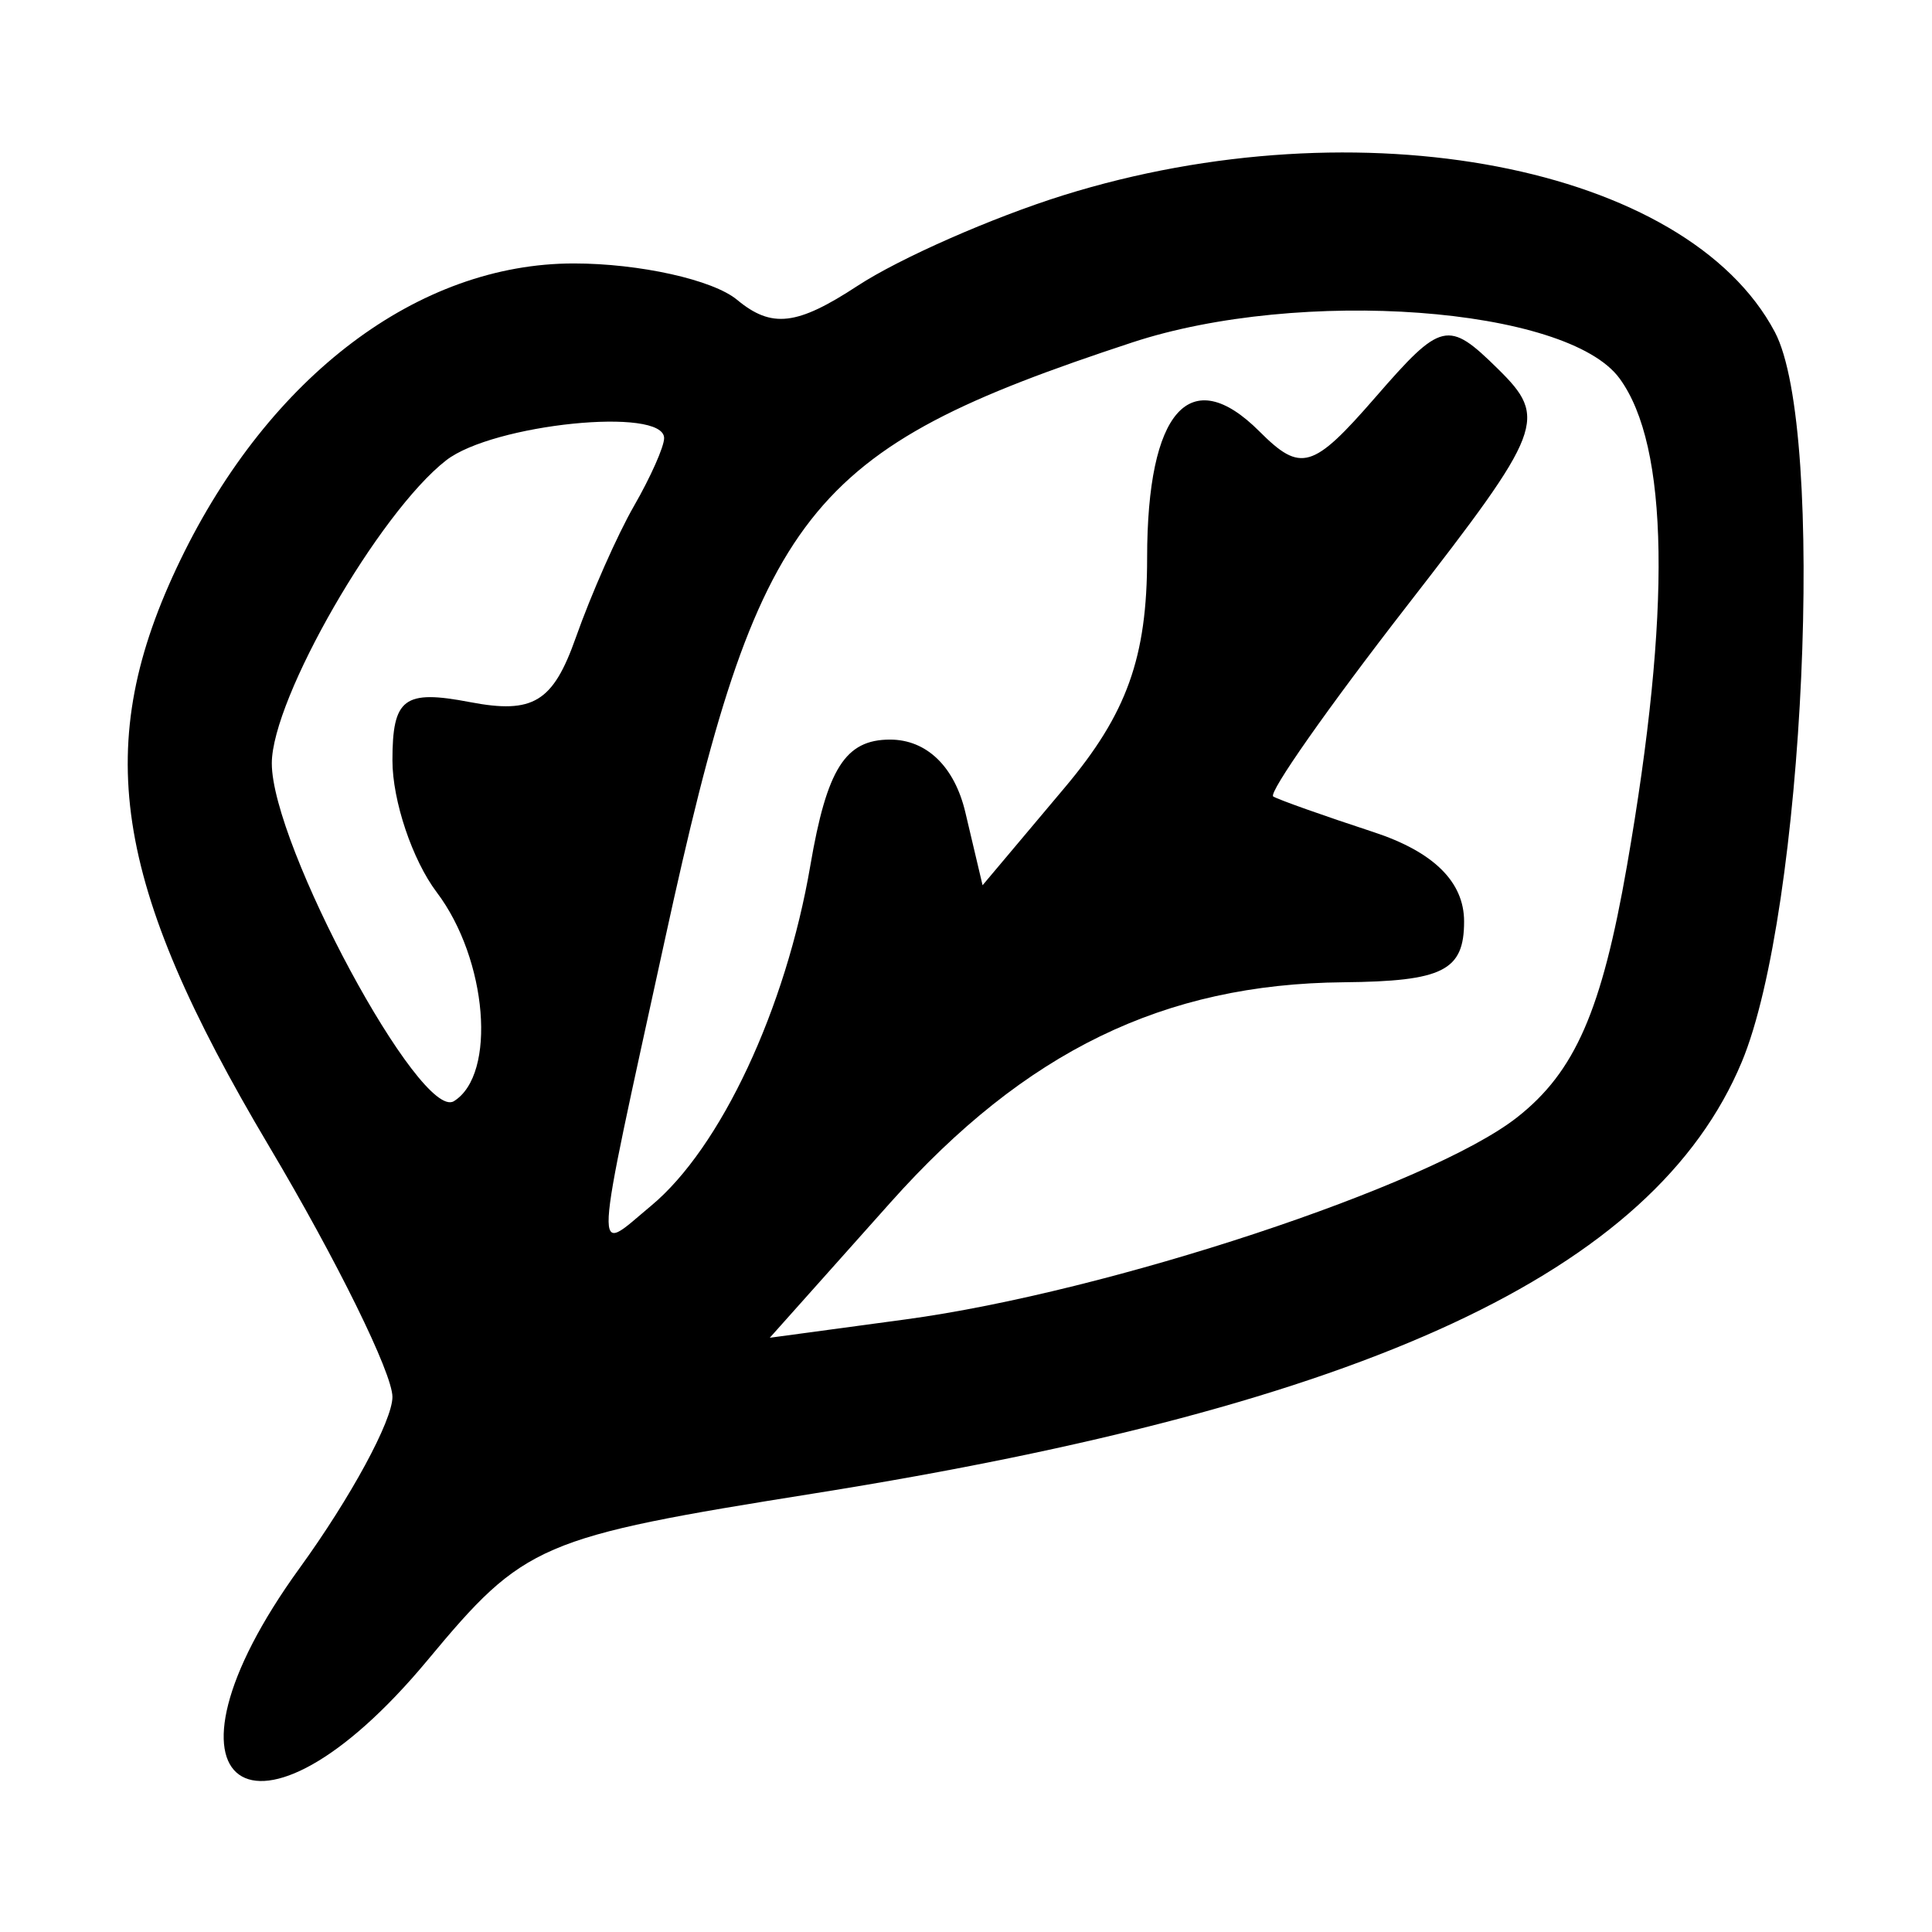
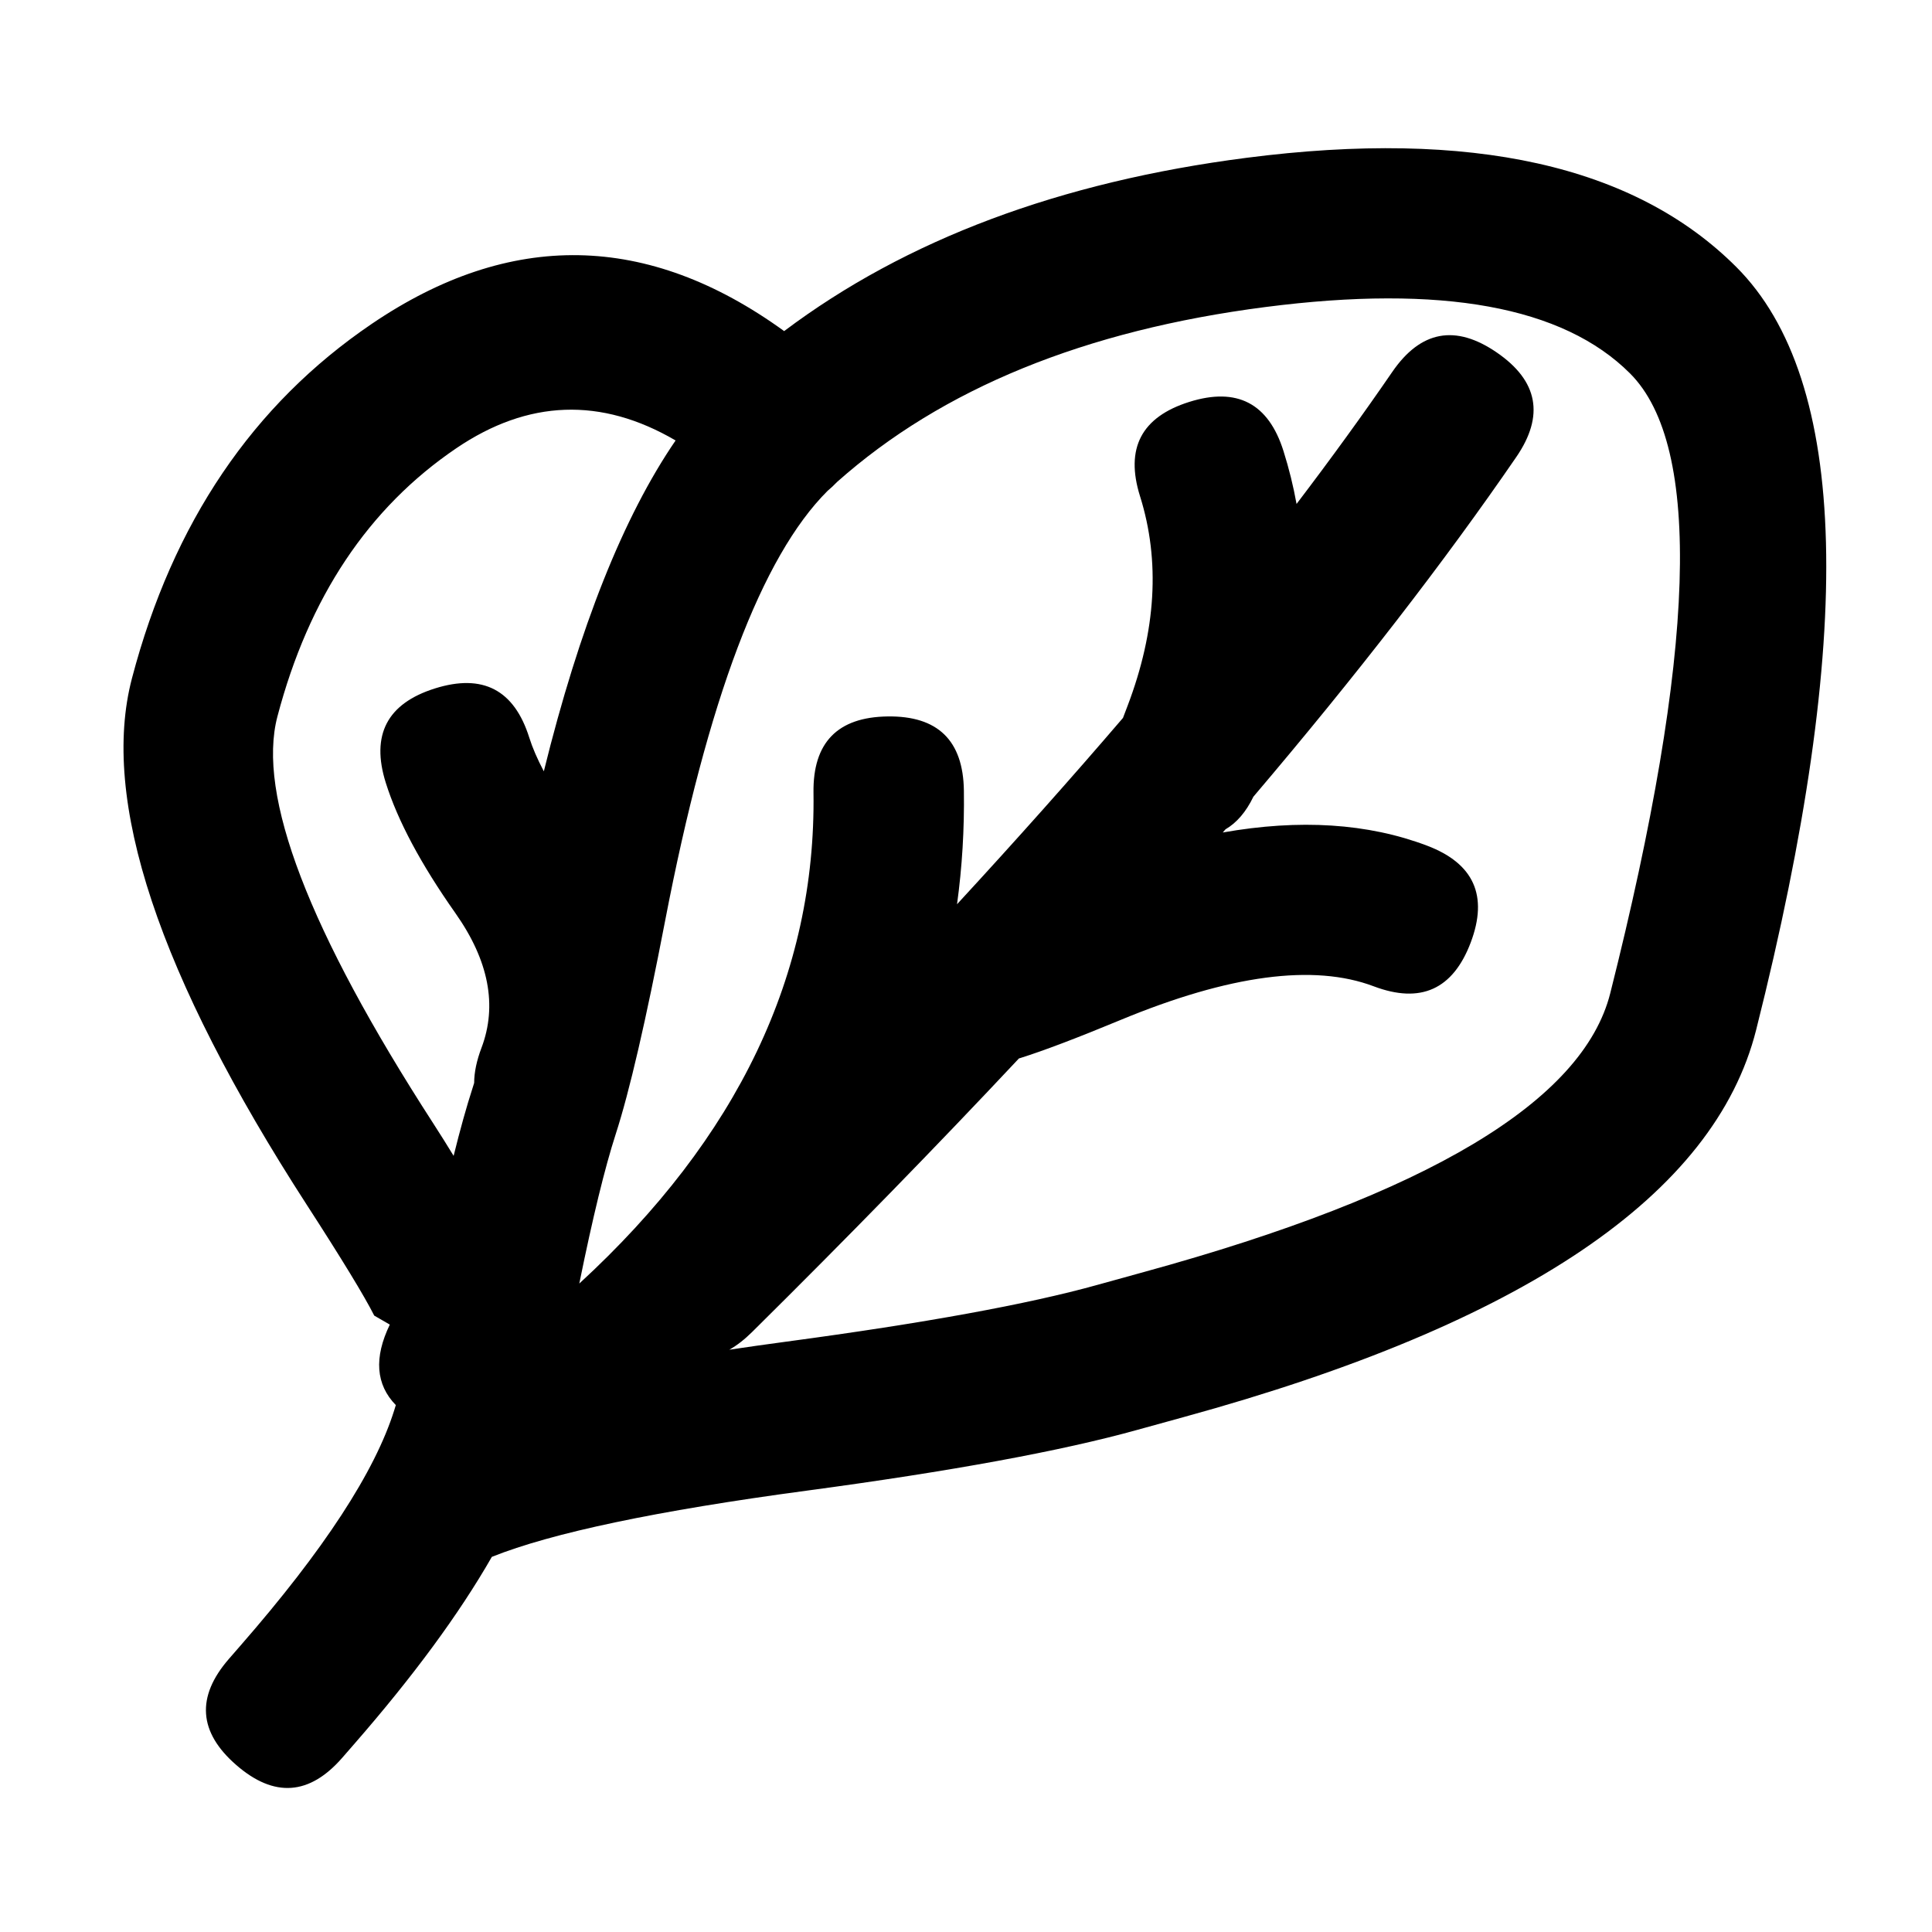
- <svg xmlns="http://www.w3.org/2000/svg" width="64" height="64" viewBox="0 0 64 64" version="1.1">
-   <path d="M 35.224 6.469 C 32.872 7.204, 29.804 8.554, 28.407 9.469 C 26.398 10.786, 25.563 10.882, 24.416 9.931 C 23.619 9.269, 21.184 8.727, 19.006 8.727 C 13.863 8.727, 8.933 12.442, 5.980 18.541 C 3.019 24.658, 3.704 29.203, 8.910 37.966 C 11.160 41.752, 13 45.491, 13 46.275 C 13 47.059, 11.618 49.608, 9.928 51.941 C 4.664 59.208, 8.417 61.908, 14.167 54.991 C 17.377 51.130, 17.852 50.925, 27 49.467 C 45.303 46.548, 54.793 42.132, 57.697 35.182 C 59.777 30.204, 60.502 14.229, 58.795 11 C 55.878 5.486, 45.042 3.403, 35.224 6.469 M 37.500 11.346 C 26.654 14.920, 25.141 16.851, 22.034 31.088 C 19.601 42.233, 19.638 41.546, 21.566 39.945 C 23.871 38.032, 26.034 33.413, 26.843 28.674 C 27.391 25.466, 28.001 24.500, 29.483 24.500 C 30.696 24.500, 31.621 25.394, 31.979 26.912 L 32.549 29.325 35.274 26.086 C 37.331 23.642, 38 21.775, 38 18.482 C 38 13.601, 39.425 11.996, 41.721 14.292 C 43.093 15.664, 43.487 15.548, 45.562 13.161 C 47.751 10.641, 47.967 10.591, 49.621 12.220 C 51.281 13.854, 51.130 14.245, 46.612 20.064 C 43.996 23.433, 42 26.277, 42.178 26.385 C 42.355 26.492, 43.850 27.023, 45.500 27.564 C 47.489 28.217, 48.500 29.214, 48.500 30.524 C 48.500 32.156, 47.804 32.507, 44.500 32.539 C 38.549 32.596, 33.971 34.822, 29.500 39.832 L 25.500 44.315 30 43.707 C 36.715 42.799, 47.382 39.274, 50.258 37.012 C 52.178 35.502, 53.059 33.482, 53.896 28.678 C 55.371 20.206, 55.288 14.776, 53.650 12.536 C 51.914 10.162, 43.069 9.510, 37.500 11.346 M 14.778 15.250 C 12.546 16.990, 9.008 23.136, 9.004 25.283 C 8.998 27.991, 13.937 37.157, 15.036 36.478 C 16.461 35.597, 16.148 31.780, 14.468 29.559 C 13.661 28.491, 13 26.526, 13 25.192 C 13 23.126, 13.381 22.840, 15.572 23.259 C 17.662 23.658, 18.319 23.258, 19.073 21.125 C 19.583 19.681, 20.451 17.719, 21 16.764 C 21.550 15.809, 22 14.796, 22 14.514 C 22 13.465, 16.326 14.044, 14.778 15.250" stroke="none" fill="#000000" fill-rule="evenodd" />
+ <svg xmlns="http://www.w3.org/2000/svg" width="64" height="64" viewBox="0 0 64 64">
+   <defs />
+   <path id="path655" fill="#000000" d="M12.913,43.879 L12.397,43.581 Q11.905,42.606 10.166,39.917 Q2.785,28.499 4.372,22.467 Q6.405,14.739 12.314,10.729 Q19.195,6.059 25.976,10.968 Q32.021,6.422 41.289,5.228 Q52.462,3.789 57.519,8.846 Q63.128,14.455 58.174,34.119 Q56.11,42.307 39.217,46.941 Q38.184,47.224 37.687,47.363 Q33.908,48.416 26.723,49.38 Q19.284,50.377 16.293,51.573 Q14.671,54.407 11.719,57.79 Q11.457,58.09 11.342,58.223 Q9.708,60.103 7.828,58.47 Q6.887,57.653 6.826,56.774 Q6.764,55.896 7.581,54.955 Q7.716,54.8 7.965,54.514 Q12.106,49.769 13.063,46.705 Q13.087,46.631 13.112,46.546 Q12.118,45.524 12.913,43.879 Z M50.228,15.141 Q46.648,20.357 41.521,26.391 Q41.156,27.146 40.597,27.472 Q40.575,27.497 40.506,27.577 Q44.333,26.902 47.269,28.012 Q49.599,28.893 48.719,31.223 Q48.278,32.388 47.475,32.751 Q46.673,33.113 45.507,32.673 Q42.526,31.546 37.115,33.79 Q34.962,34.683 33.805,35.047 Q33.781,35.055 33.754,35.062 Q29.673,39.414 24.918,44.121 Q24.539,44.497 24.16,44.711 Q25.077,44.574 26.061,44.442 Q32.903,43.524 36.35,42.564 Q36.863,42.42 37.898,42.136 Q51.989,38.271 53.342,32.901 Q57.606,15.979 53.996,12.369 Q50.67,9.043 41.925,10.17 Q32.946,11.326 27.73,15.965 Q27.573,16.129 27.414,16.261 Q24.147,19.518 22.032,30.508 Q21.08,35.458 20.397,37.567 Q19.856,39.24 19.19,42.519 Q27.075,35.271 26.948,26.259 Q26.931,25.013 27.545,24.382 Q28.159,23.75 29.404,23.733 Q31.895,23.698 31.93,26.189 Q31.957,28.108 31.703,29.954 Q34.647,26.762 37.2,23.782 Q37.292,23.54 37.352,23.383 Q38.773,19.646 37.765,16.438 Q37.392,15.249 37.799,14.468 Q38.207,13.688 39.395,13.314 Q41.772,12.567 42.518,14.944 Q42.791,15.811 42.95,16.694 Q44.669,14.435 46.12,12.321 Q47.53,10.267 49.583,11.677 Q50.611,12.382 50.772,13.248 Q50.933,14.114 50.228,15.141 Z M17.533,24.435 Q17.689,24.932 18.015,25.551 Q19.784,18.383 22.38,14.591 Q18.682,12.429 15.112,14.851 Q10.748,17.813 9.19,23.734 Q8.162,27.64 14.351,37.212 Q14.708,37.765 15.027,38.289 Q15.353,36.972 15.657,36.034 Q15.681,35.958 15.707,35.874 Q15.709,35.347 15.949,34.713 Q16.746,32.605 15.086,30.249 Q13.372,27.816 12.779,25.929 Q12.033,23.552 14.409,22.805 Q15.598,22.432 16.378,22.839 Q17.159,23.247 17.533,24.435 Z" />
</svg>
